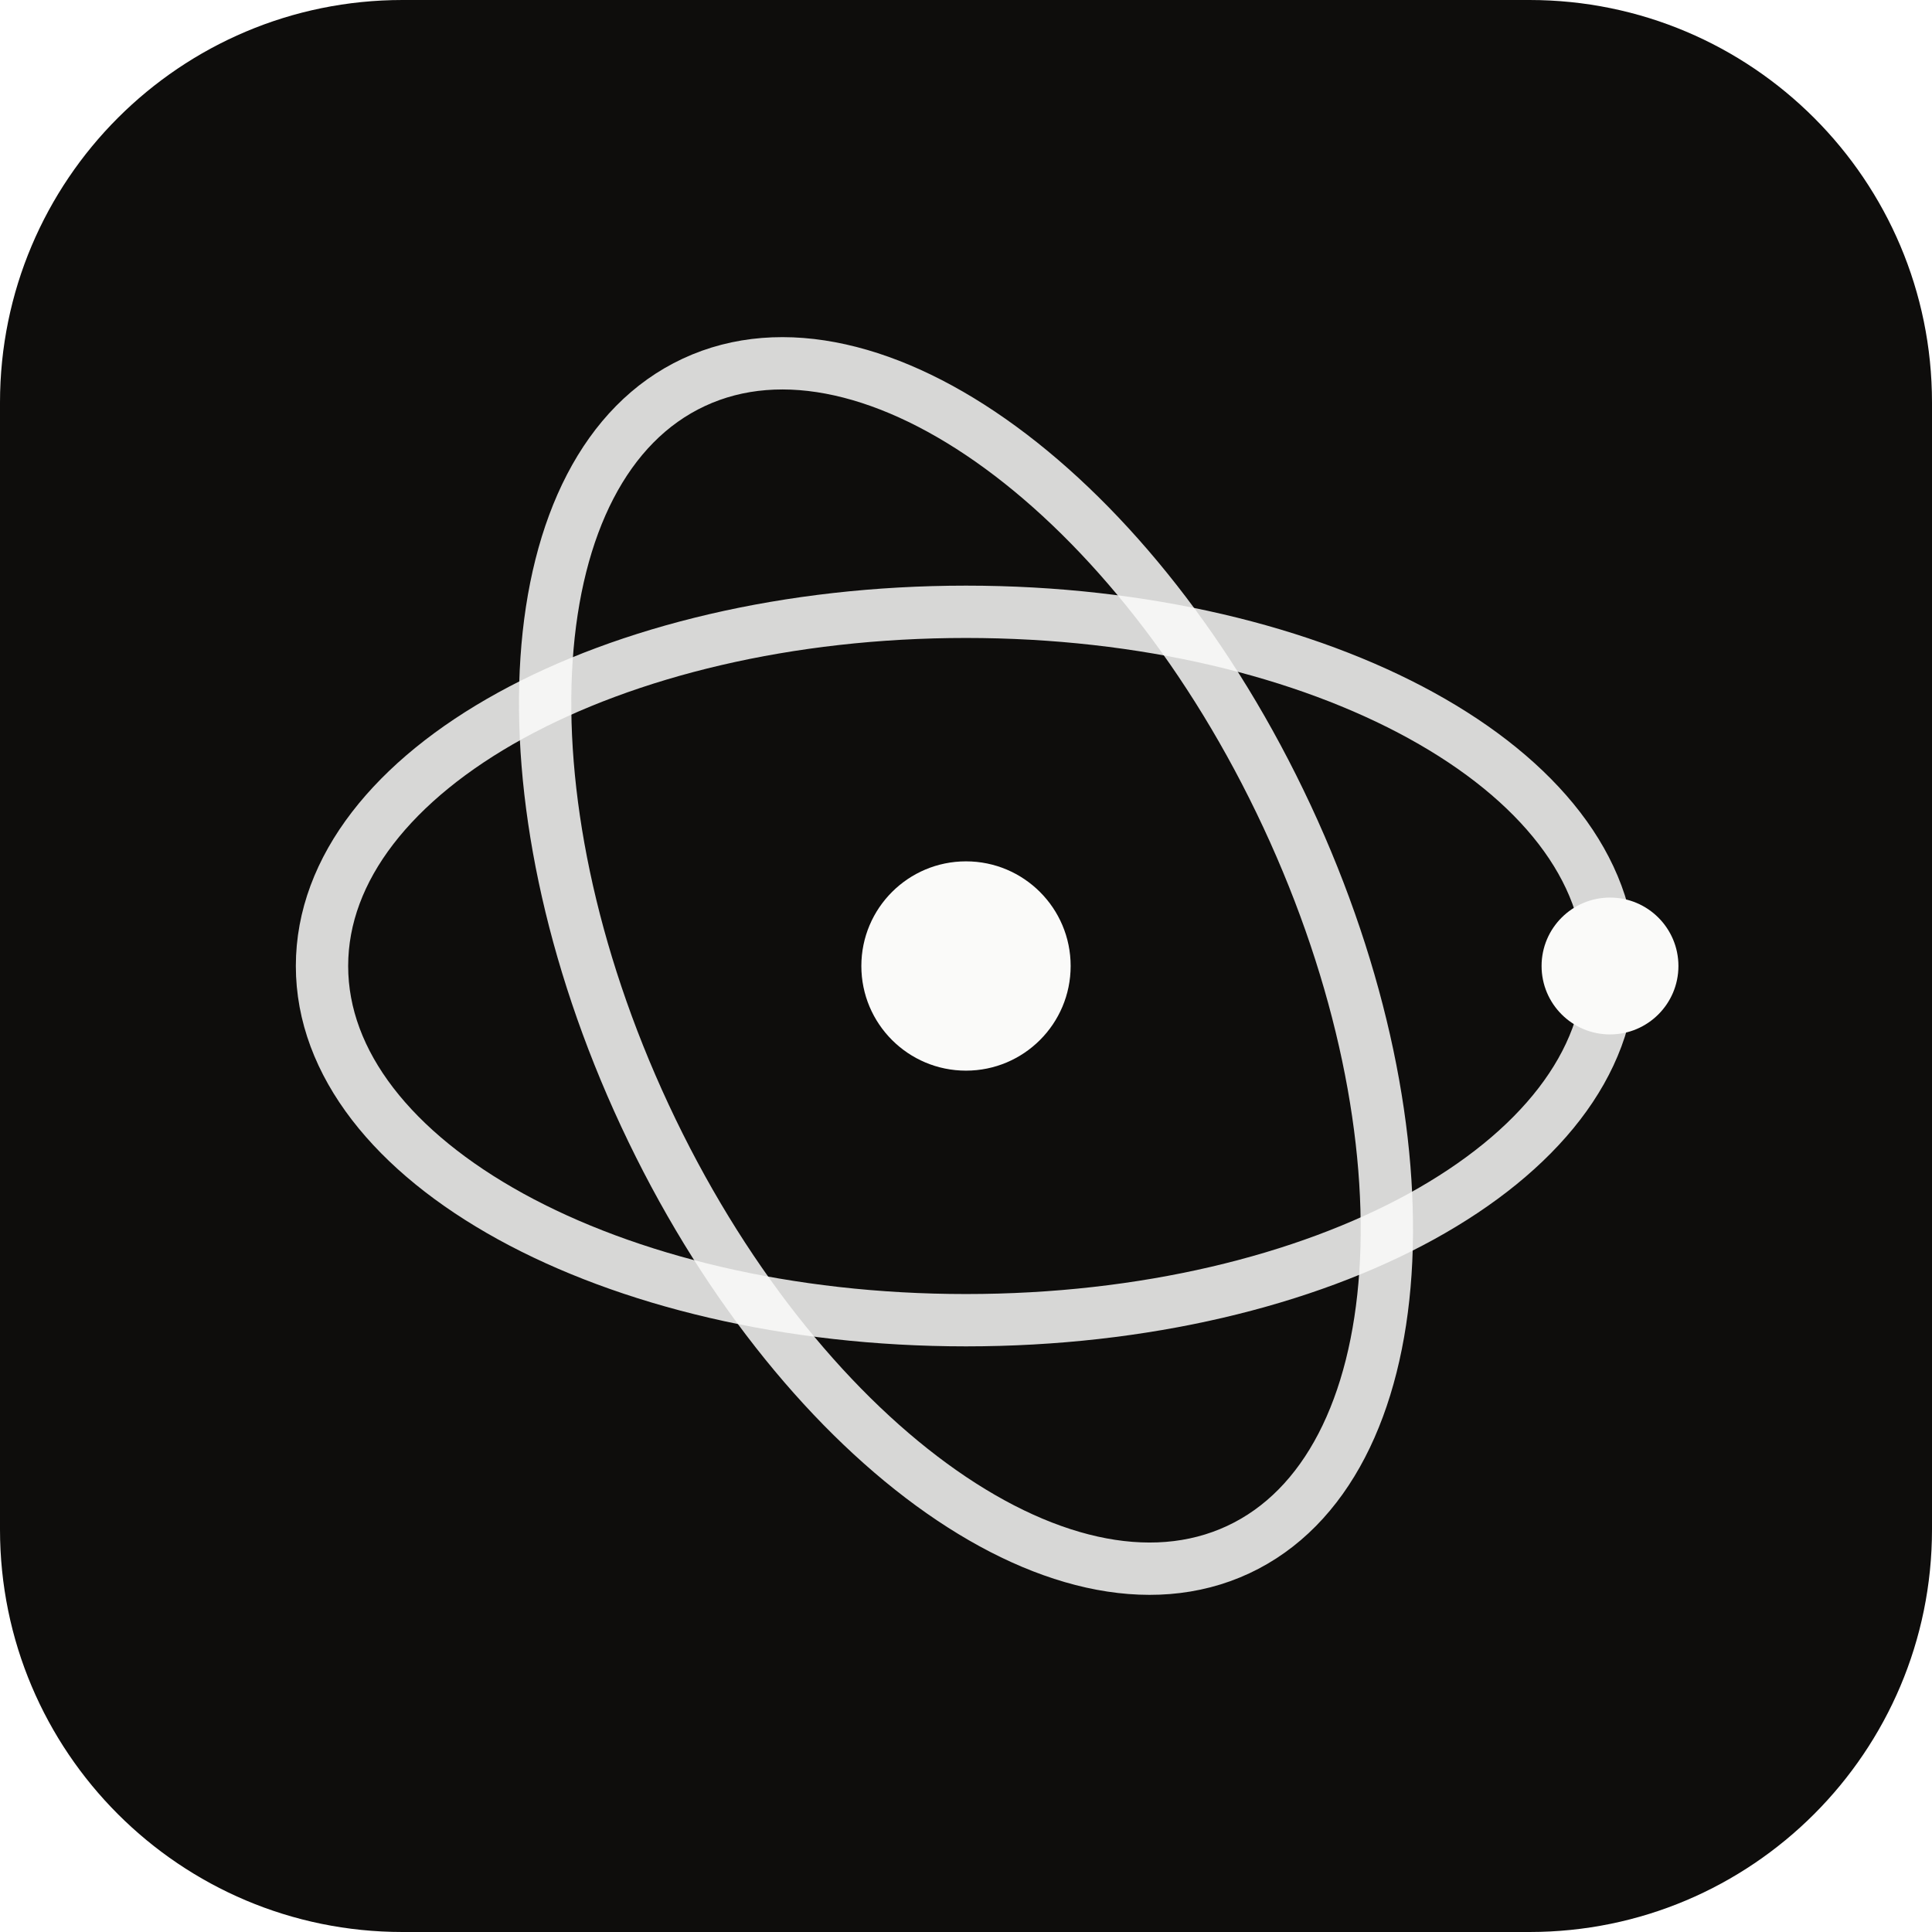
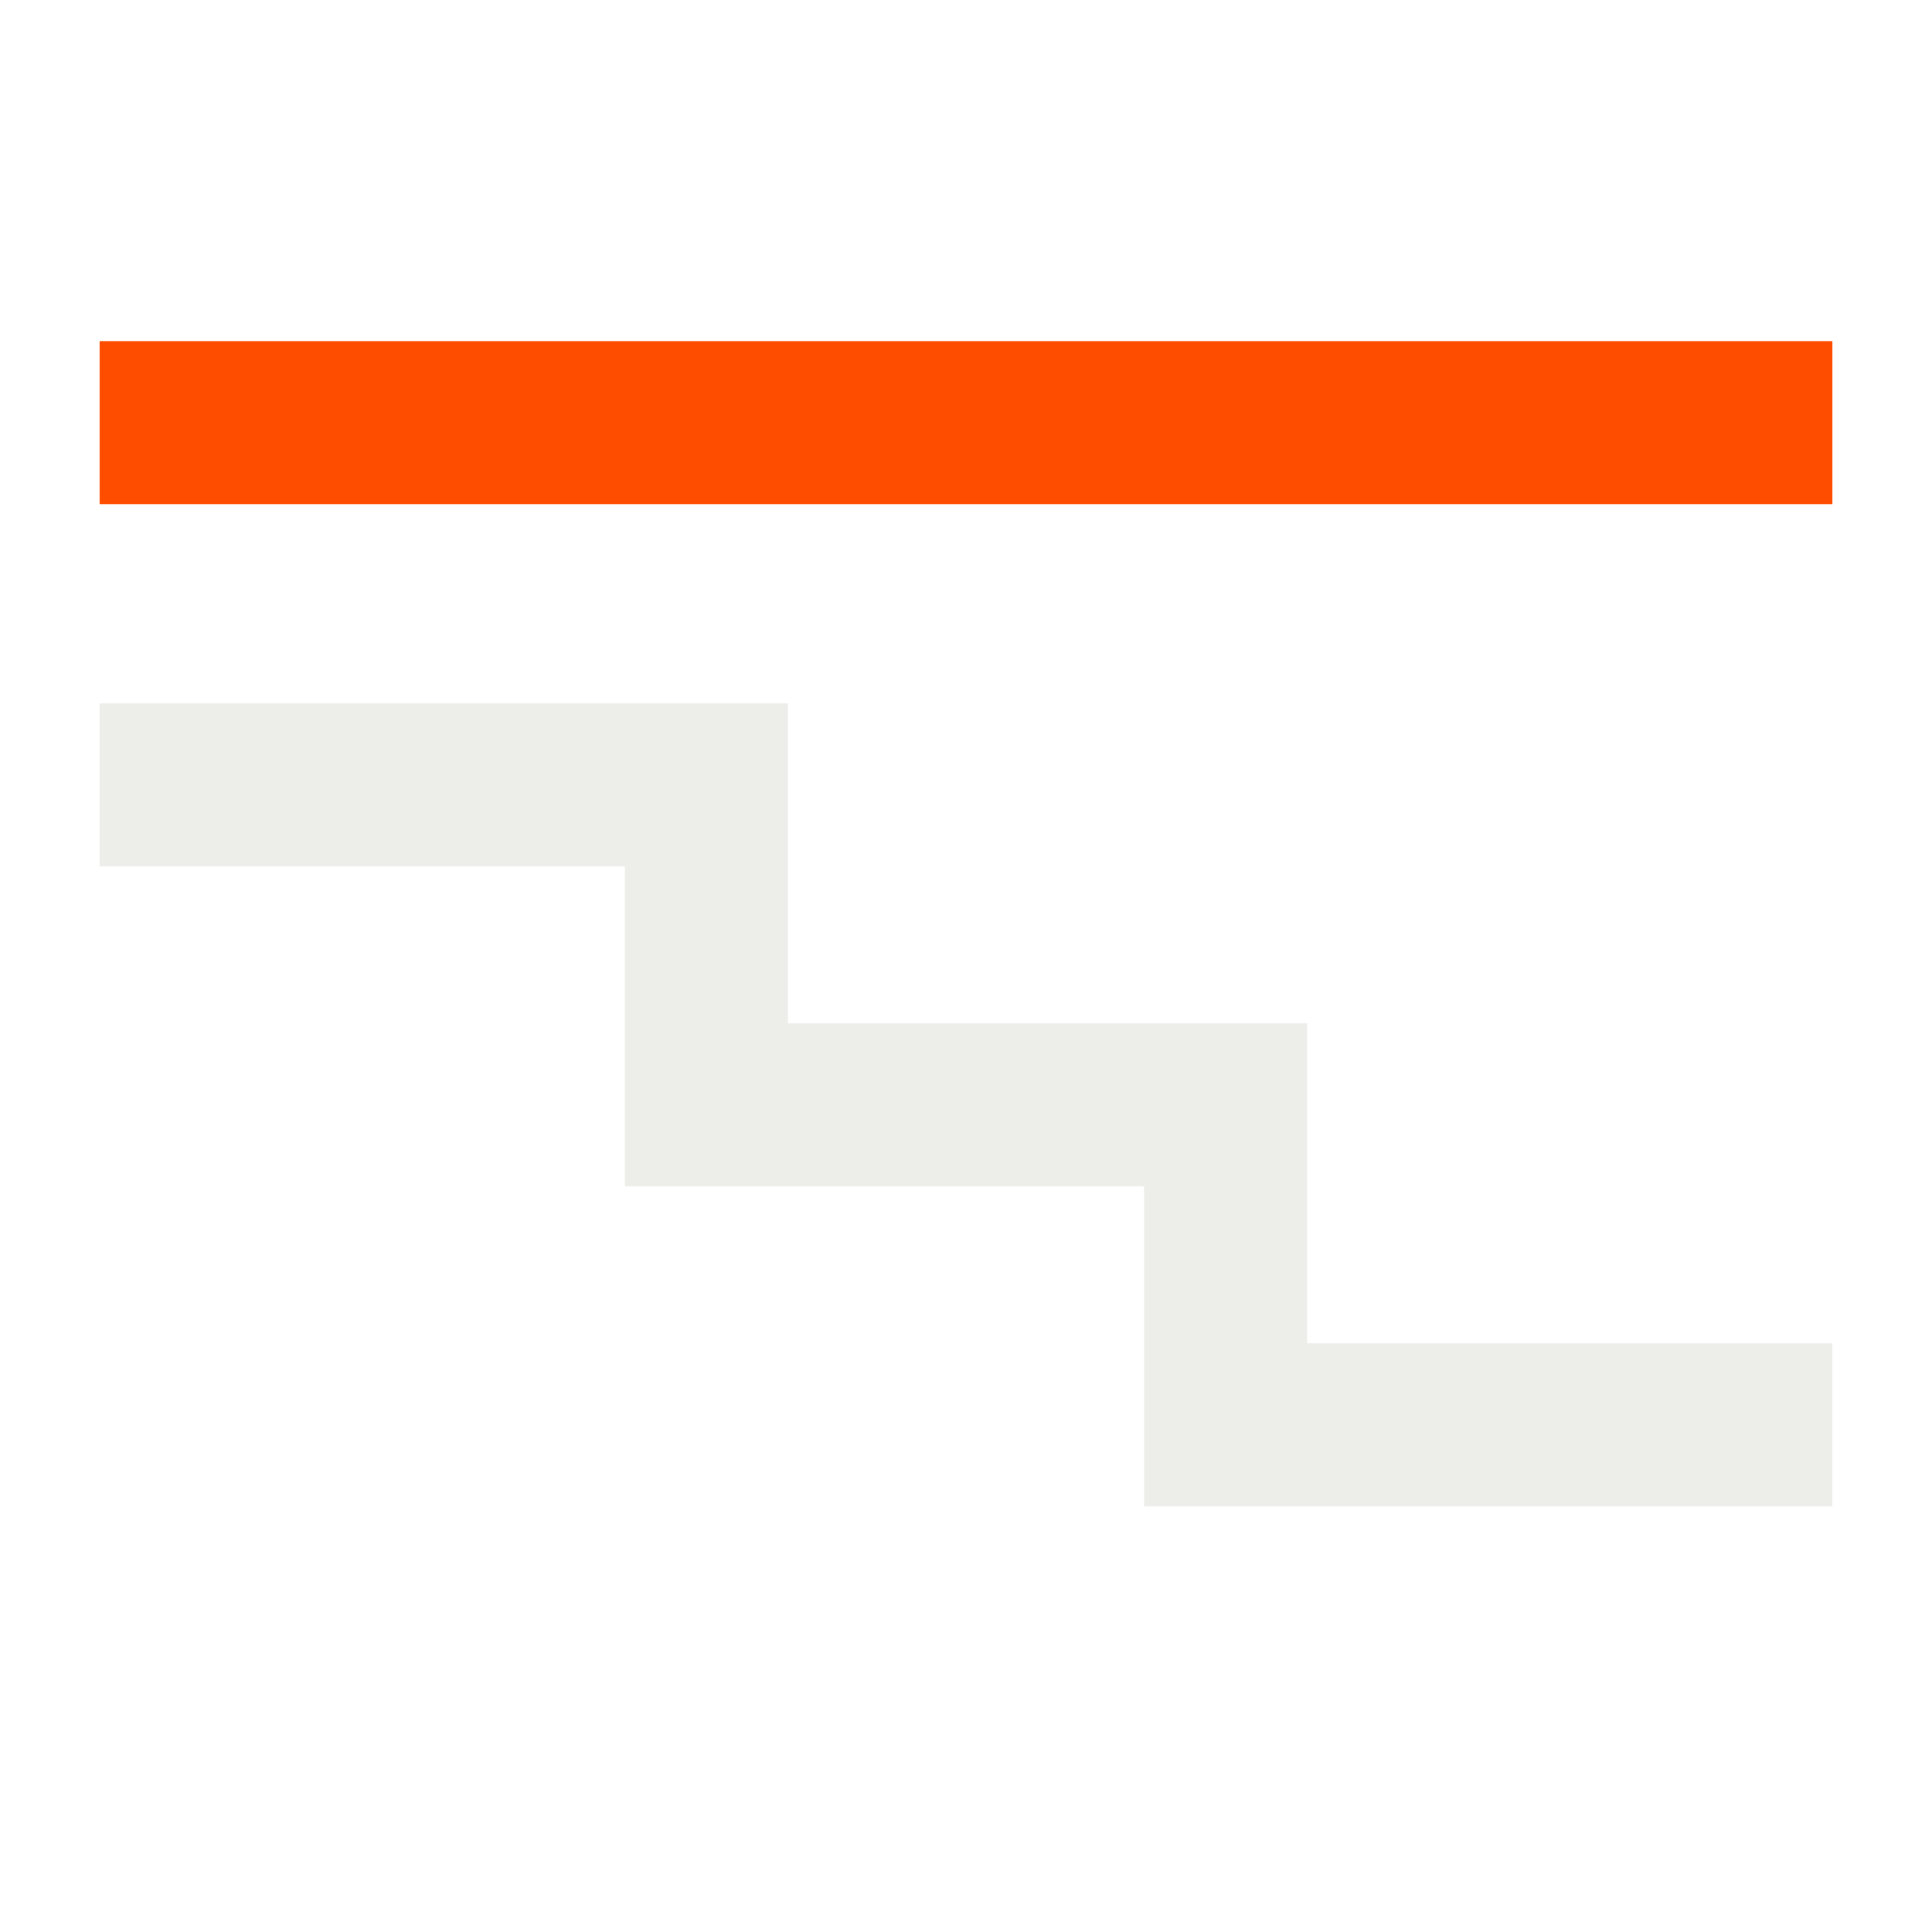
- <svg xmlns="http://www.w3.org/2000/svg" width="48" height="48" viewBox="0 0 48 48" fill="none">
-   <rect width="48" height="48" rx="10" fill="#0E0D0C" />
-   <ellipse cx="24" cy="24" rx="16" ry="8.8" stroke="#FAFAF9" stroke-width="1.3" fill="none" opacity="0.85" />
-   <ellipse cx="24" cy="24" rx="16" ry="8.8" stroke="#FAFAF9" stroke-width="1.3" fill="none" opacity="0.85" transform="rotate(65 24 24)" />
-   <circle cx="24" cy="24" r="2.6" fill="#FAFAF9" />
-   <circle cx="40" cy="24" r="1.7" fill="#FAFAF9" />
+ <svg xmlns="http://www.w3.org/2000/svg" viewBox="0 0 32 32" width="32" height="32" role="img" aria-label="Bad Theory Labs">
+   <path d="M3 7H29" stroke="#FF4D00" stroke-width="2.7" stroke-linecap="square" />
+   <path d="M3 13H11.7V18.3H20.3V23.6H29" fill="none" stroke="#EDEEEA" stroke-width="2.7" stroke-linecap="square" stroke-linejoin="miter" />
</svg>
